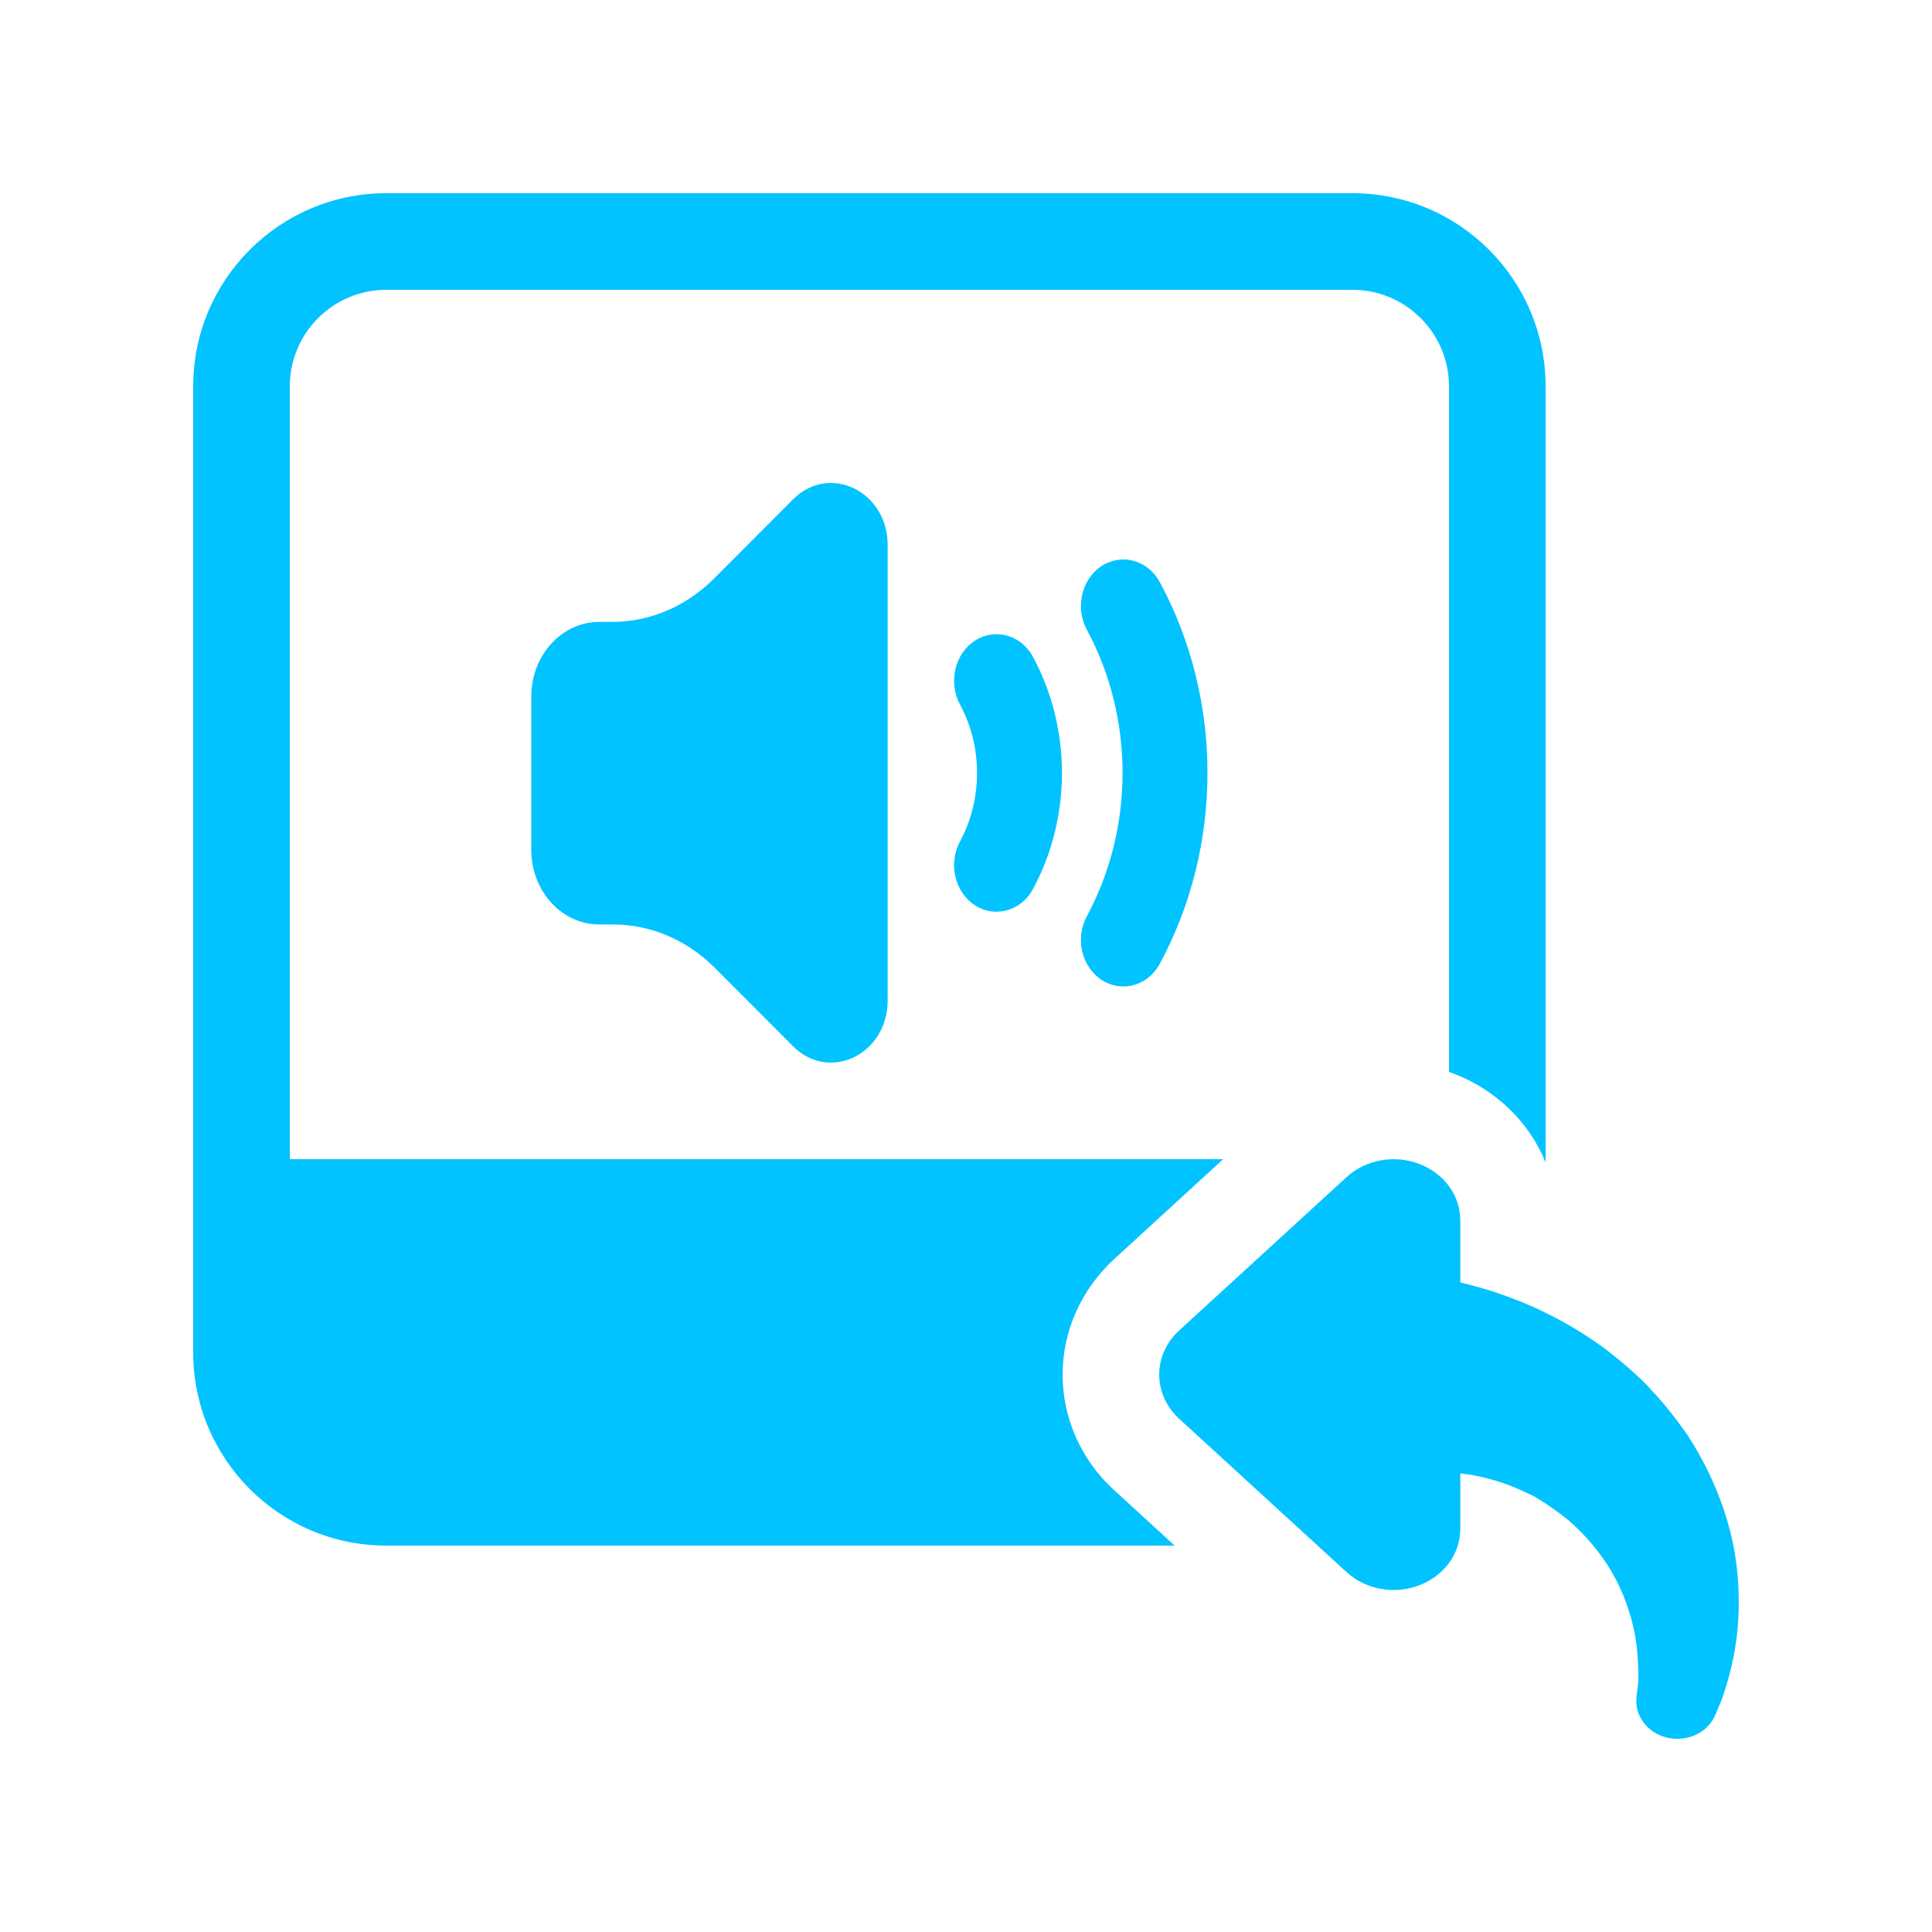
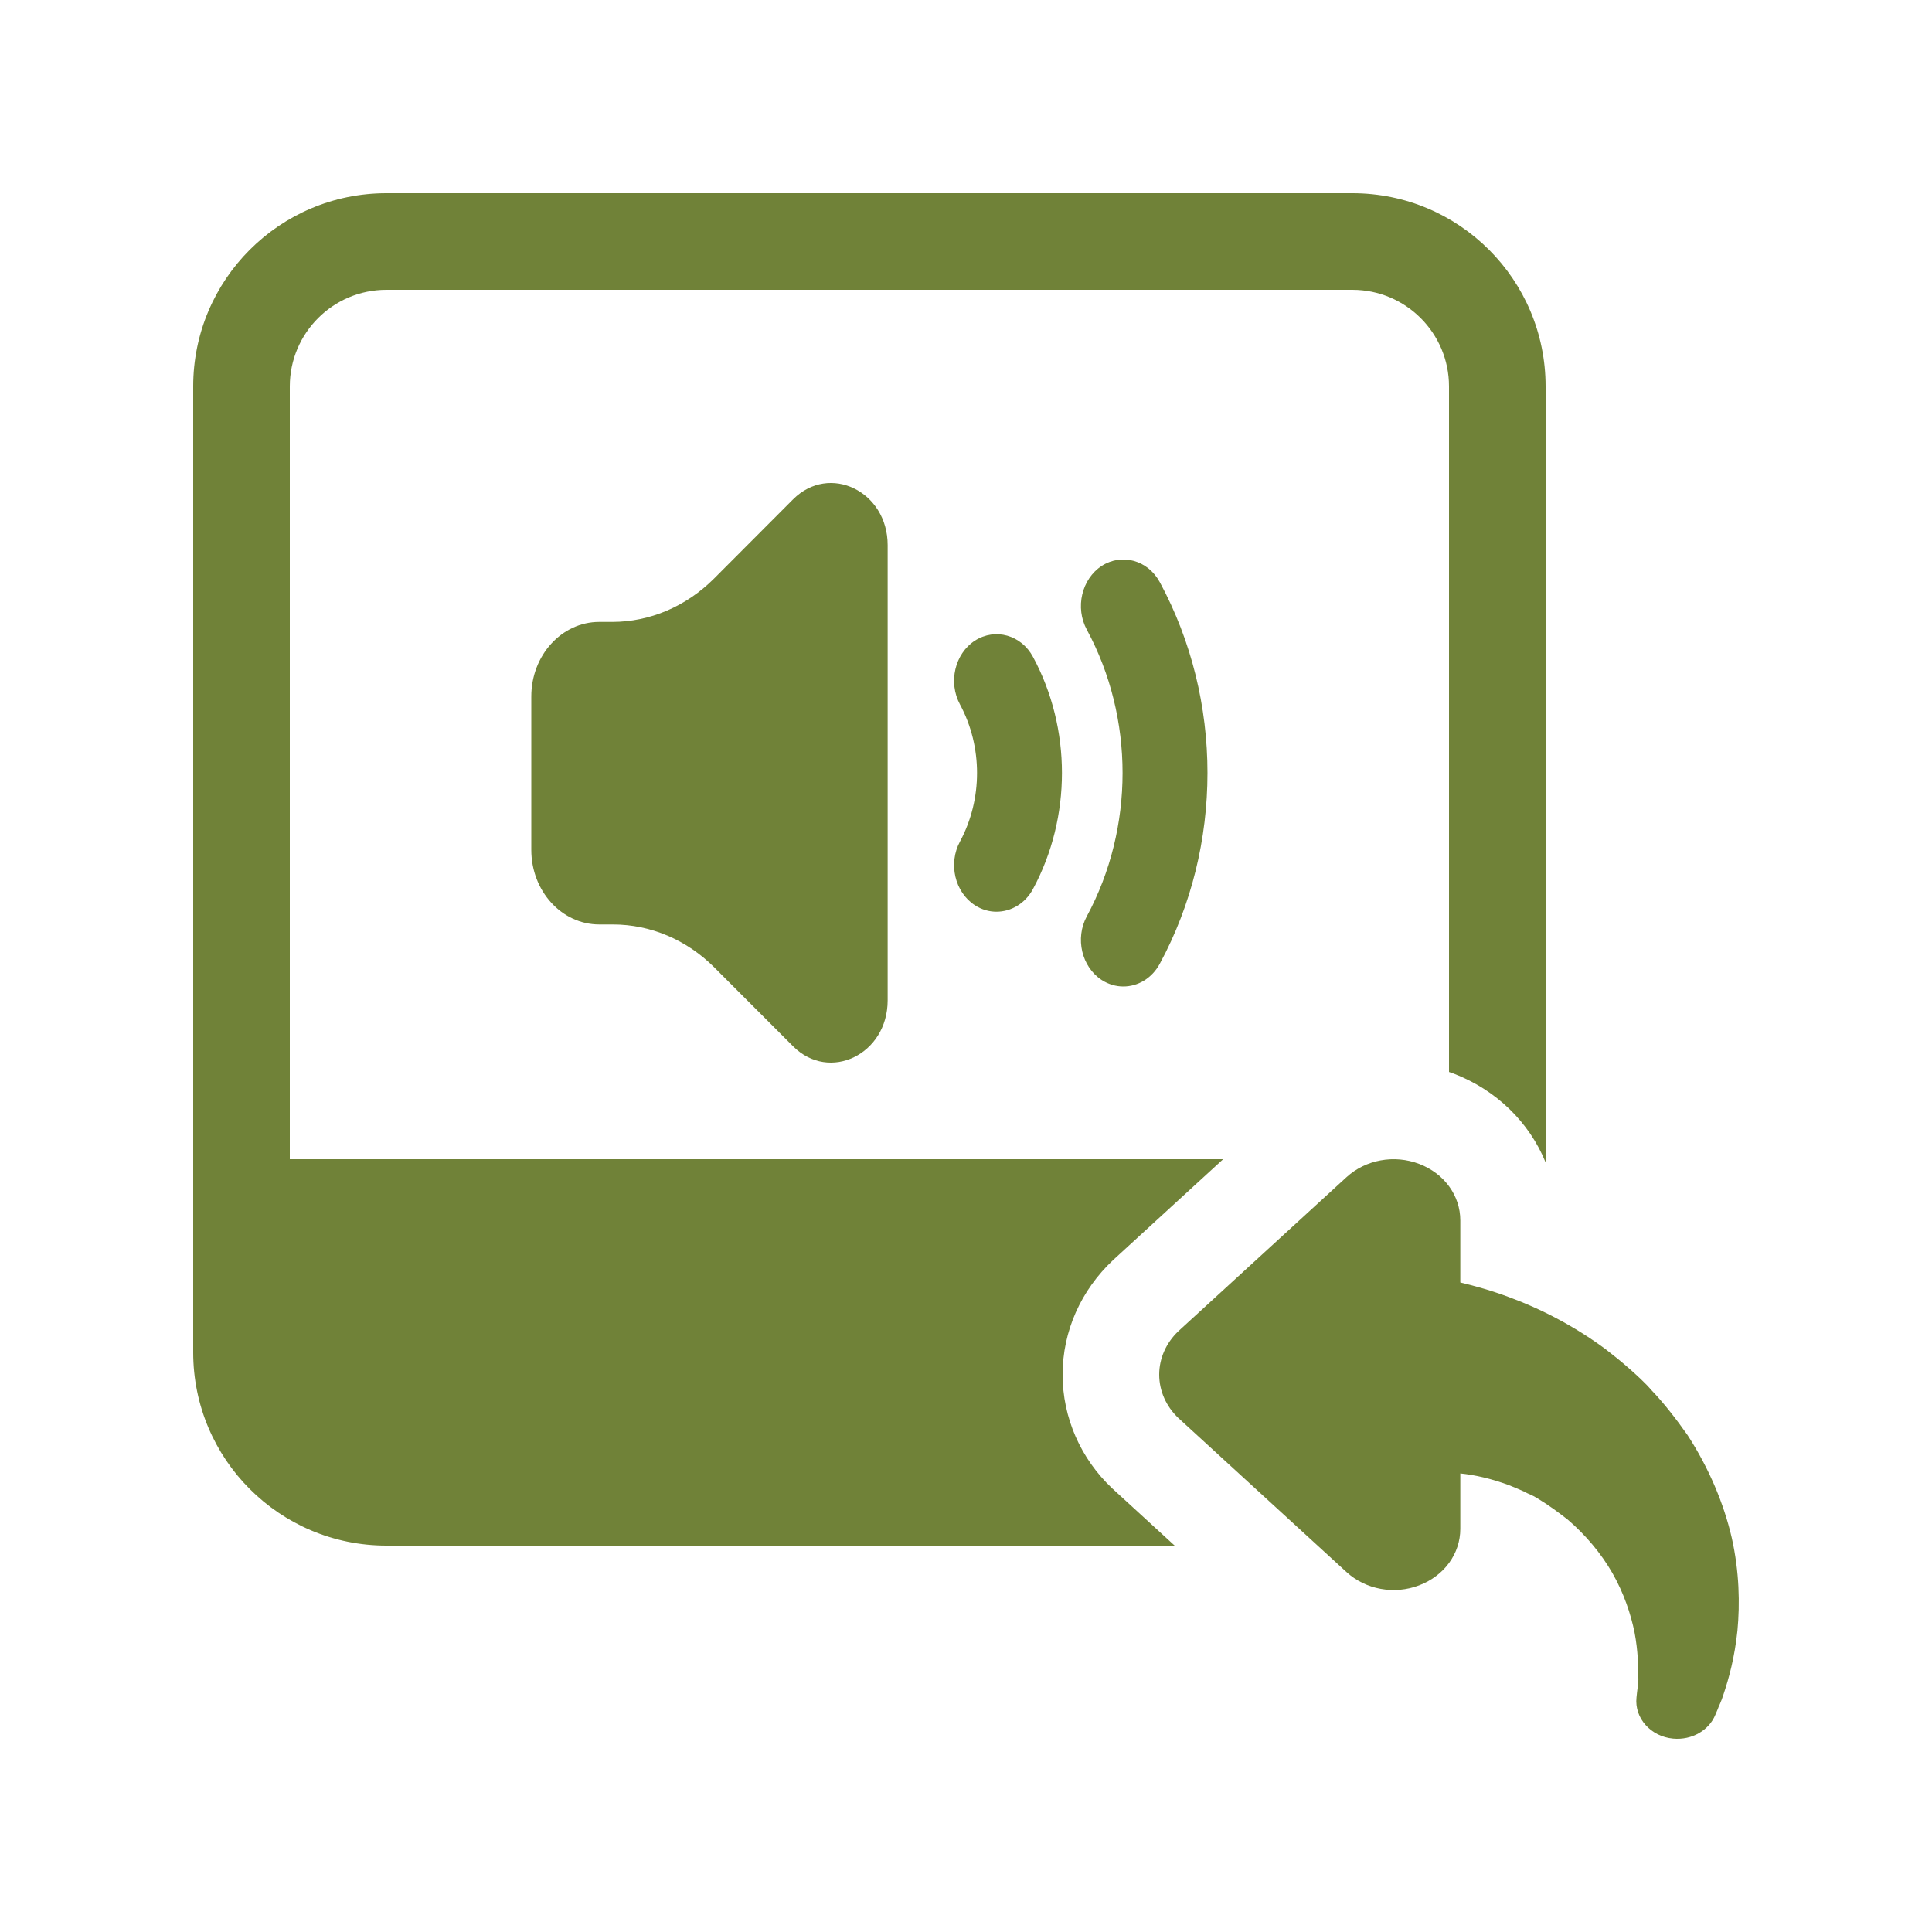
<svg xmlns="http://www.w3.org/2000/svg" width="20px" height="20px" viewBox="0 0 20 20" version="1.1">
  <g id="Sound/General/Copy-to-New" stroke="none" stroke-width="1" fill="none" fill-rule="evenodd">
-     <path d="M15,11.097 L15,4 C15,3.448 14.552,3 14,3 L4,3 C3.448,3 3,3.448 3,4 L3,12 L12.662,12 L11.524,13.043 C11.188,13.358 11,13.783 11,14.23 C11,14.677 11.188,15.101 11.513,15.407 L12.16,16 L4,16 C2.895,16 2,15.105 2,14 L2,4 C2,2.895 2.895,2 4,2 L14,2 C15.105,2 16,2.895 16,4 L16,12.033 C15.831,11.618 15.49,11.284 15.051,11.115 C15.034,11.109 15.017,11.103 15,11.097 Z M10.315,9.438 C10.24,9.438 10.163,9.417 10.092,9.371 C9.884,9.236 9.814,8.94 9.938,8.711 C10.173,8.273 10.173,7.73 9.938,7.293 C9.814,7.063 9.884,6.767 10.092,6.632 C10.303,6.497 10.572,6.573 10.694,6.801 C11.093,7.542 11.093,8.461 10.694,9.202 C10.613,9.354 10.466,9.438 10.315,9.438 Z M11.628,10.212 C11.553,10.212 11.475,10.19 11.405,10.145 C11.197,10.009 11.127,9.714 11.251,9.485 C11.744,8.57 11.744,7.433 11.251,6.519 C11.127,6.29 11.197,5.994 11.405,5.858 C11.615,5.724 11.884,5.799 12.007,6.028 C12.664,7.245 12.664,8.758 12.007,9.975 C11.925,10.128 11.779,10.212 11.628,10.212 Z M9.189,5.643 L9.189,10.356 C9.189,10.915 8.586,11.207 8.21,10.831 L7.397,10.017 C7.11,9.729 6.735,9.57 6.345,9.57 L6.203,9.57 C5.815,9.57 5.5,9.225 5.5,8.798 L5.5,7.209 C5.5,6.784 5.815,6.438 6.203,6.438 L6.338,6.438 C6.727,6.438 7.102,6.278 7.39,5.991 L8.21,5.169 C8.586,4.793 9.189,5.085 9.189,5.643 Z M13.938,12.187 C14.137,12.004 14.434,11.95 14.692,12.049 C14.951,12.148 15.117,12.376 15.117,12.634 L15.117,13.276 C15.268,13.312 15.441,13.36 15.624,13.429 C15.944,13.546 16.297,13.726 16.624,13.969 C16.705,14.032 16.784,14.095 16.862,14.164 C16.931,14.224 17.042,14.326 17.091,14.386 C17.222,14.521 17.356,14.695 17.47,14.857 C17.692,15.199 17.846,15.568 17.927,15.919 C18.006,16.27 18.012,16.603 17.986,16.879 C17.957,17.158 17.898,17.371 17.842,17.539 C17.816,17.623 17.793,17.659 17.78,17.698 L17.757,17.752 C17.692,17.911 17.516,18.016 17.32,17.998 C17.088,17.977 16.918,17.785 16.941,17.572 L16.947,17.515 C16.95,17.482 16.963,17.416 16.96,17.365 C16.96,17.263 16.957,17.089 16.921,16.9 C16.882,16.708 16.81,16.492 16.692,16.285 C16.575,16.081 16.414,15.889 16.228,15.73 C16.127,15.652 16.039,15.586 15.921,15.514 C15.849,15.469 15.833,15.472 15.774,15.439 C15.722,15.415 15.669,15.394 15.617,15.373 C15.437,15.307 15.268,15.268 15.117,15.253 L15.117,15.826 C15.117,16.084 14.951,16.312 14.692,16.411 C14.434,16.51 14.137,16.456 13.938,16.273 L12.199,14.68 C12.072,14.56 12,14.398 12,14.23 C12,14.062 12.072,13.9 12.199,13.78 L13.938,12.187 Z" id="Copy-to-New" fill="#00c3ff" fill-rule="nonzero" />
+     <path d="M15,11.097 L15,4 C15,3.448 14.552,3 14,3 L4,3 C3.448,3 3,3.448 3,4 L3,12 L12.662,12 L11.524,13.043 C11.188,13.358 11,13.783 11,14.23 C11,14.677 11.188,15.101 11.513,15.407 L12.16,16 L4,16 C2.895,16 2,15.105 2,14 L2,4 C2,2.895 2.895,2 4,2 L14,2 C15.105,2 16,2.895 16,4 L16,12.033 C15.831,11.618 15.49,11.284 15.051,11.115 C15.034,11.109 15.017,11.103 15,11.097 Z M10.315,9.438 C10.24,9.438 10.163,9.417 10.092,9.371 C9.884,9.236 9.814,8.94 9.938,8.711 C10.173,8.273 10.173,7.73 9.938,7.293 C9.814,7.063 9.884,6.767 10.092,6.632 C10.303,6.497 10.572,6.573 10.694,6.801 C11.093,7.542 11.093,8.461 10.694,9.202 C10.613,9.354 10.466,9.438 10.315,9.438 Z M11.628,10.212 C11.553,10.212 11.475,10.19 11.405,10.145 C11.197,10.009 11.127,9.714 11.251,9.485 C11.744,8.57 11.744,7.433 11.251,6.519 C11.127,6.29 11.197,5.994 11.405,5.858 C11.615,5.724 11.884,5.799 12.007,6.028 C12.664,7.245 12.664,8.758 12.007,9.975 C11.925,10.128 11.779,10.212 11.628,10.212 Z M9.189,5.643 L9.189,10.356 C9.189,10.915 8.586,11.207 8.21,10.831 L7.397,10.017 C7.11,9.729 6.735,9.57 6.345,9.57 L6.203,9.57 C5.815,9.57 5.5,9.225 5.5,8.798 L5.5,7.209 C5.5,6.784 5.815,6.438 6.203,6.438 L6.338,6.438 C6.727,6.438 7.102,6.278 7.39,5.991 L8.21,5.169 C8.586,4.793 9.189,5.085 9.189,5.643 Z M13.938,12.187 C14.137,12.004 14.434,11.95 14.692,12.049 C14.951,12.148 15.117,12.376 15.117,12.634 L15.117,13.276 C15.268,13.312 15.441,13.36 15.624,13.429 C15.944,13.546 16.297,13.726 16.624,13.969 C16.705,14.032 16.784,14.095 16.862,14.164 C16.931,14.224 17.042,14.326 17.091,14.386 C17.222,14.521 17.356,14.695 17.47,14.857 C17.692,15.199 17.846,15.568 17.927,15.919 C18.006,16.27 18.012,16.603 17.986,16.879 C17.957,17.158 17.898,17.371 17.842,17.539 C17.816,17.623 17.793,17.659 17.78,17.698 L17.757,17.752 C17.692,17.911 17.516,18.016 17.32,17.998 C17.088,17.977 16.918,17.785 16.941,17.572 L16.947,17.515 C16.95,17.482 16.963,17.416 16.96,17.365 C16.96,17.263 16.957,17.089 16.921,16.9 C16.882,16.708 16.81,16.492 16.692,16.285 C16.575,16.081 16.414,15.889 16.228,15.73 C16.127,15.652 16.039,15.586 15.921,15.514 C15.849,15.469 15.833,15.472 15.774,15.439 C15.722,15.415 15.669,15.394 15.617,15.373 C15.437,15.307 15.268,15.268 15.117,15.253 L15.117,15.826 C15.117,16.084 14.951,16.312 14.692,16.411 C14.434,16.51 14.137,16.456 13.938,16.273 L12.199,14.68 C12.072,14.56 12,14.398 12,14.23 C12,14.062 12.072,13.9 12.199,13.78 L13.938,12.187 Z" id="Copy-to-New" fill="#708238" fill-rule="nonzero" />
  </g>
</svg>
